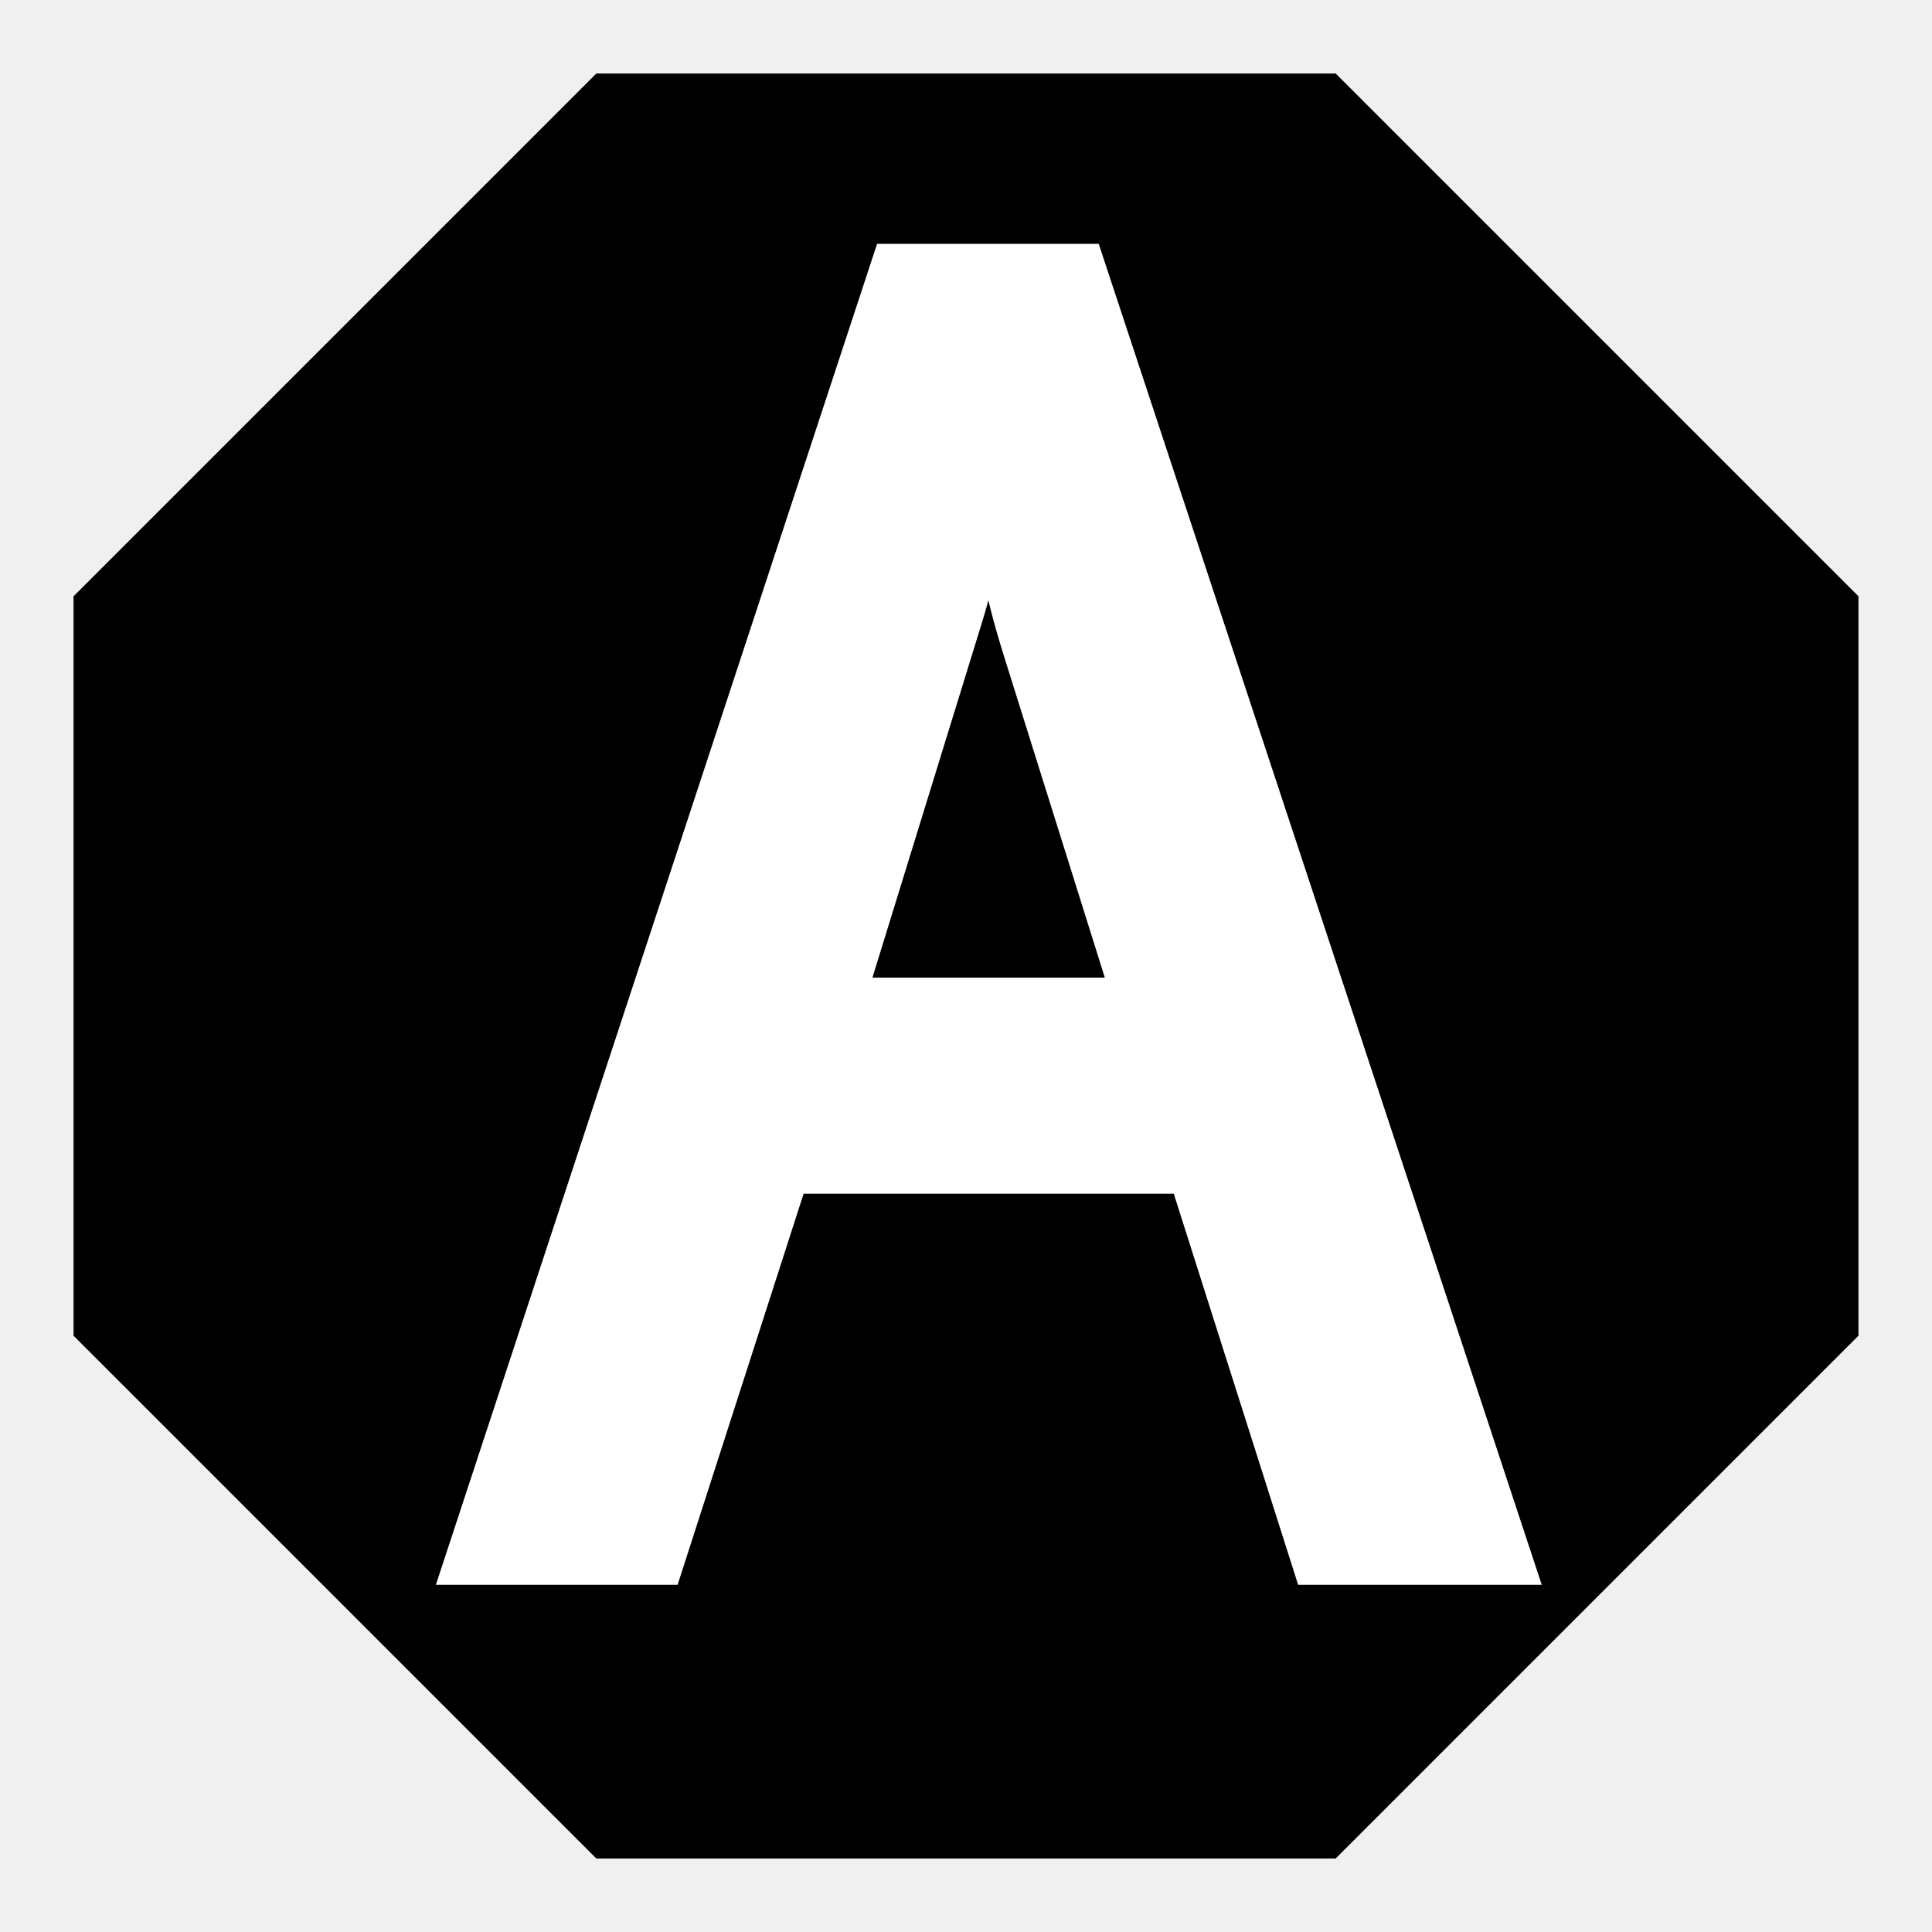
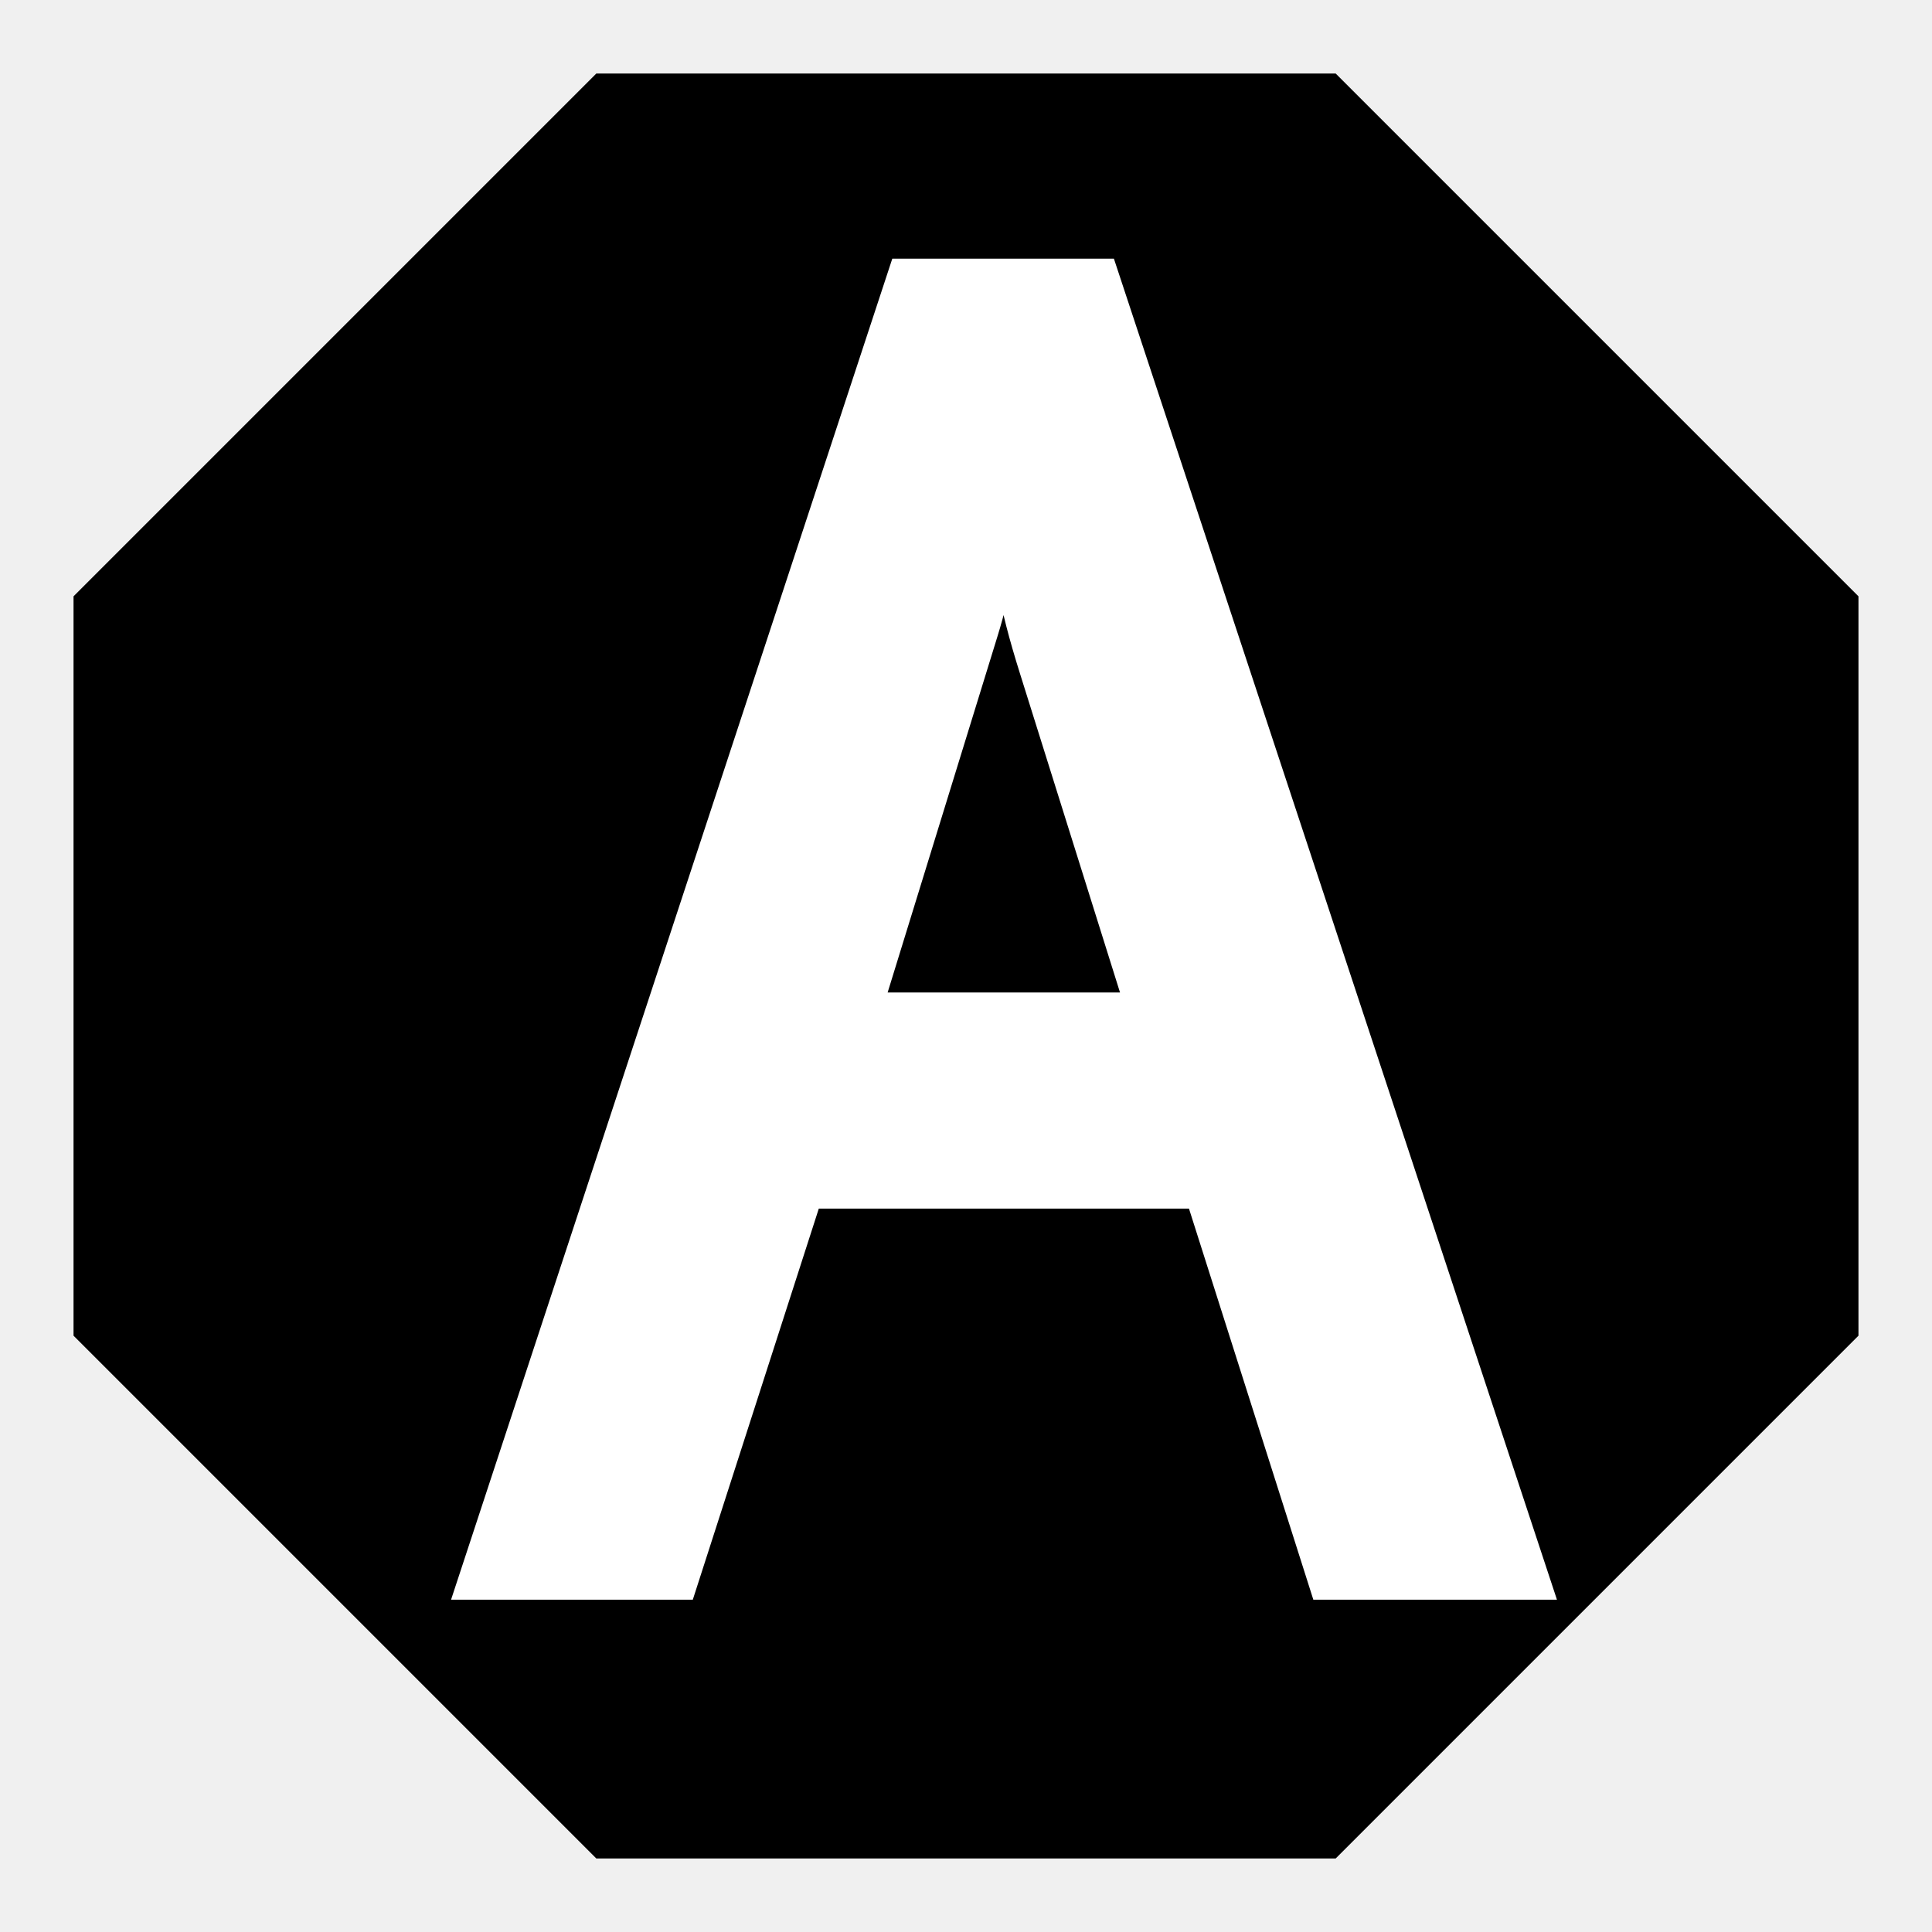
<svg xmlns="http://www.w3.org/2000/svg" width="100%" height="100%" viewBox="0 0 500 500" version="1.1" xml:space="preserve" style="fill-rule:evenodd;clip-rule:evenodd;stroke-linejoin:round;stroke-miterlimit:2;">
  <path d="M154.329,19.03l191.342,0l135.299,135.299l-0,191.342l-135.299,135.299l-191.342,-0l-135.299,-135.299l0,-191.342l135.299,-135.299Z" style="fill:#000000;" />
-   <text x="109.066px" y="410.152px" style="fill:#FFFFFF;font-family:'Noto Mono';font-weight:700;font-size:457.578px;">A
- </text>
+   <text x="113px" y="414px" style="fill:#FFFFFF;font-family:'Noto Mono', 'Noto Sans Mono';font-weight:700;font-size:457.578px;">A</text>
</svg>
